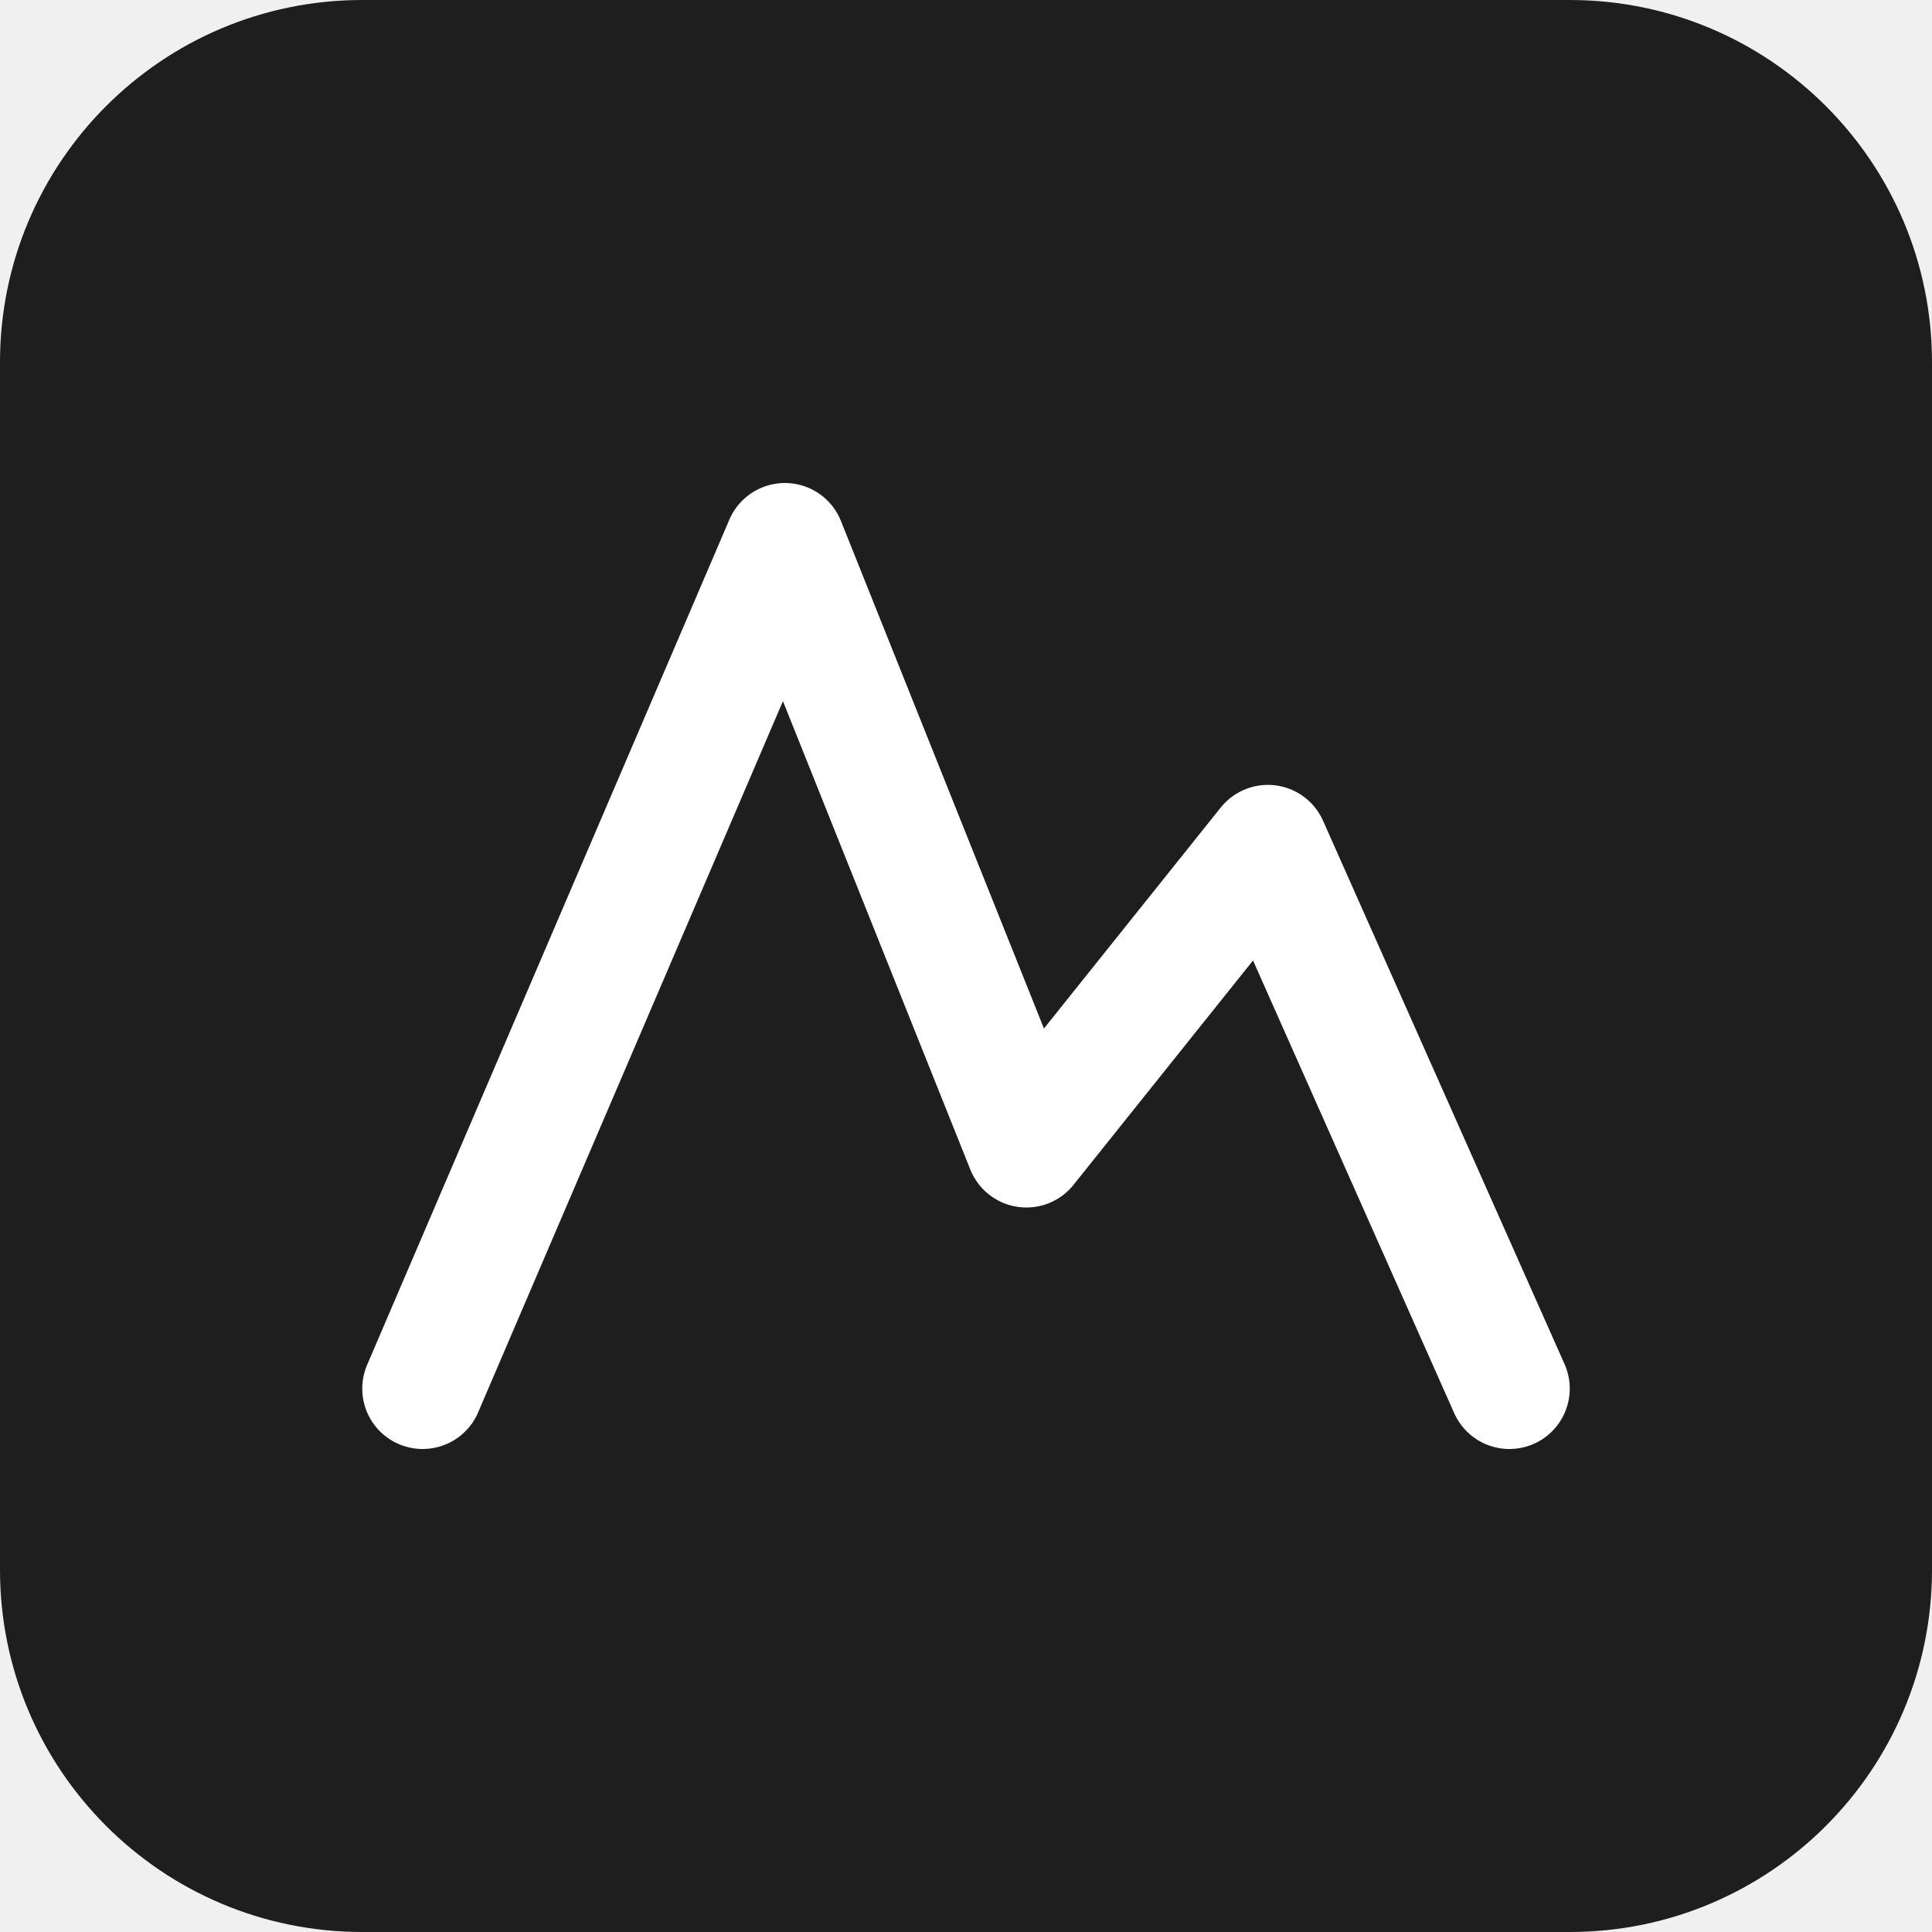
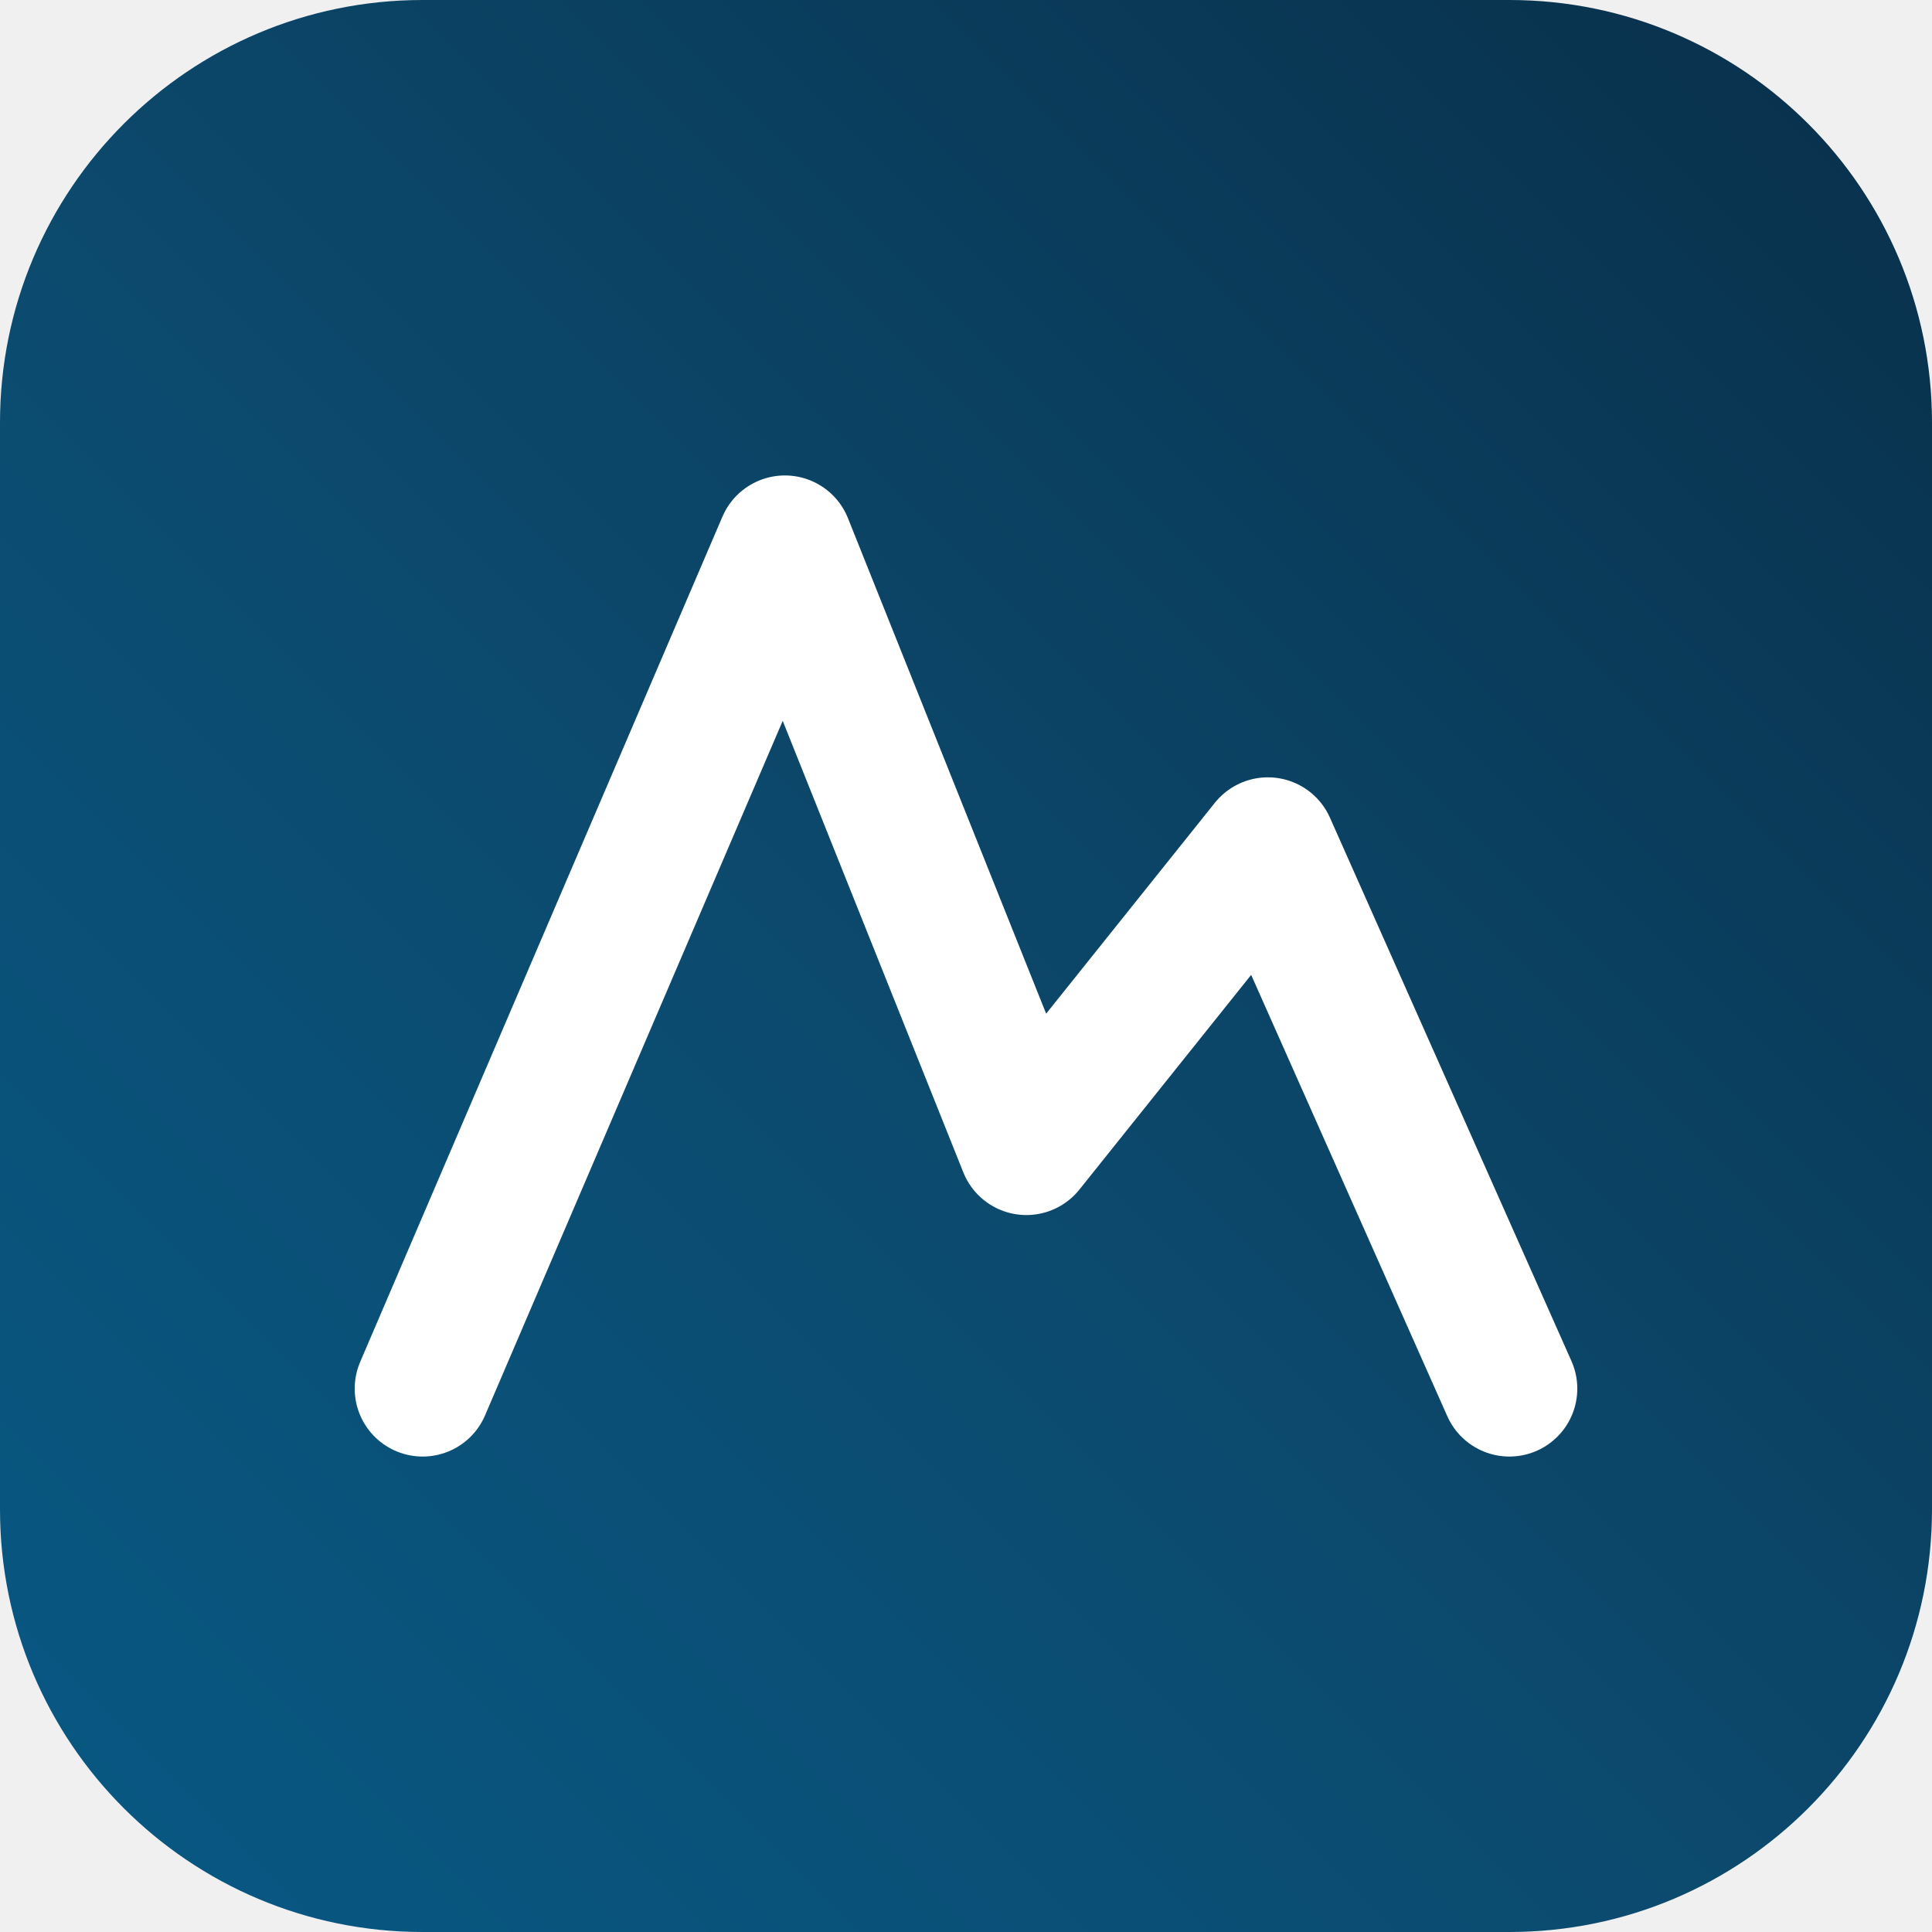
<svg xmlns="http://www.w3.org/2000/svg" viewBox="0 0 64 64">
-   <rect width="64" height="64" rx="12" fill="#1e1e1e" />
-   <path d="M14 46 L26 18 L34 38 L42 28 L50 46" fill="none" stroke="#ffffff" stroke-width="4" stroke-linecap="round" stroke-linejoin="round" />
+   <defs>
+     <linearGradient id="bg" x1="0%" y1="100%" x2="100%" y2="0%">
+       <stop offset="0%" stop-color="#075985" />
+       <stop offset="45%" stop-color="#0C4A6E" />
+       <stop offset="100%" stop-color="#082F49" />
+     </linearGradient>
+   </defs>
+   <rect width="64" height="64" rx="14" fill="url(#bg)" />
+   <path d="M14 46 L26 18 L34 38 L42 28 L50 46" fill="none" stroke="#ffffff" stroke-width="4.5" stroke-linecap="round" stroke-linejoin="round" />
</svg>
